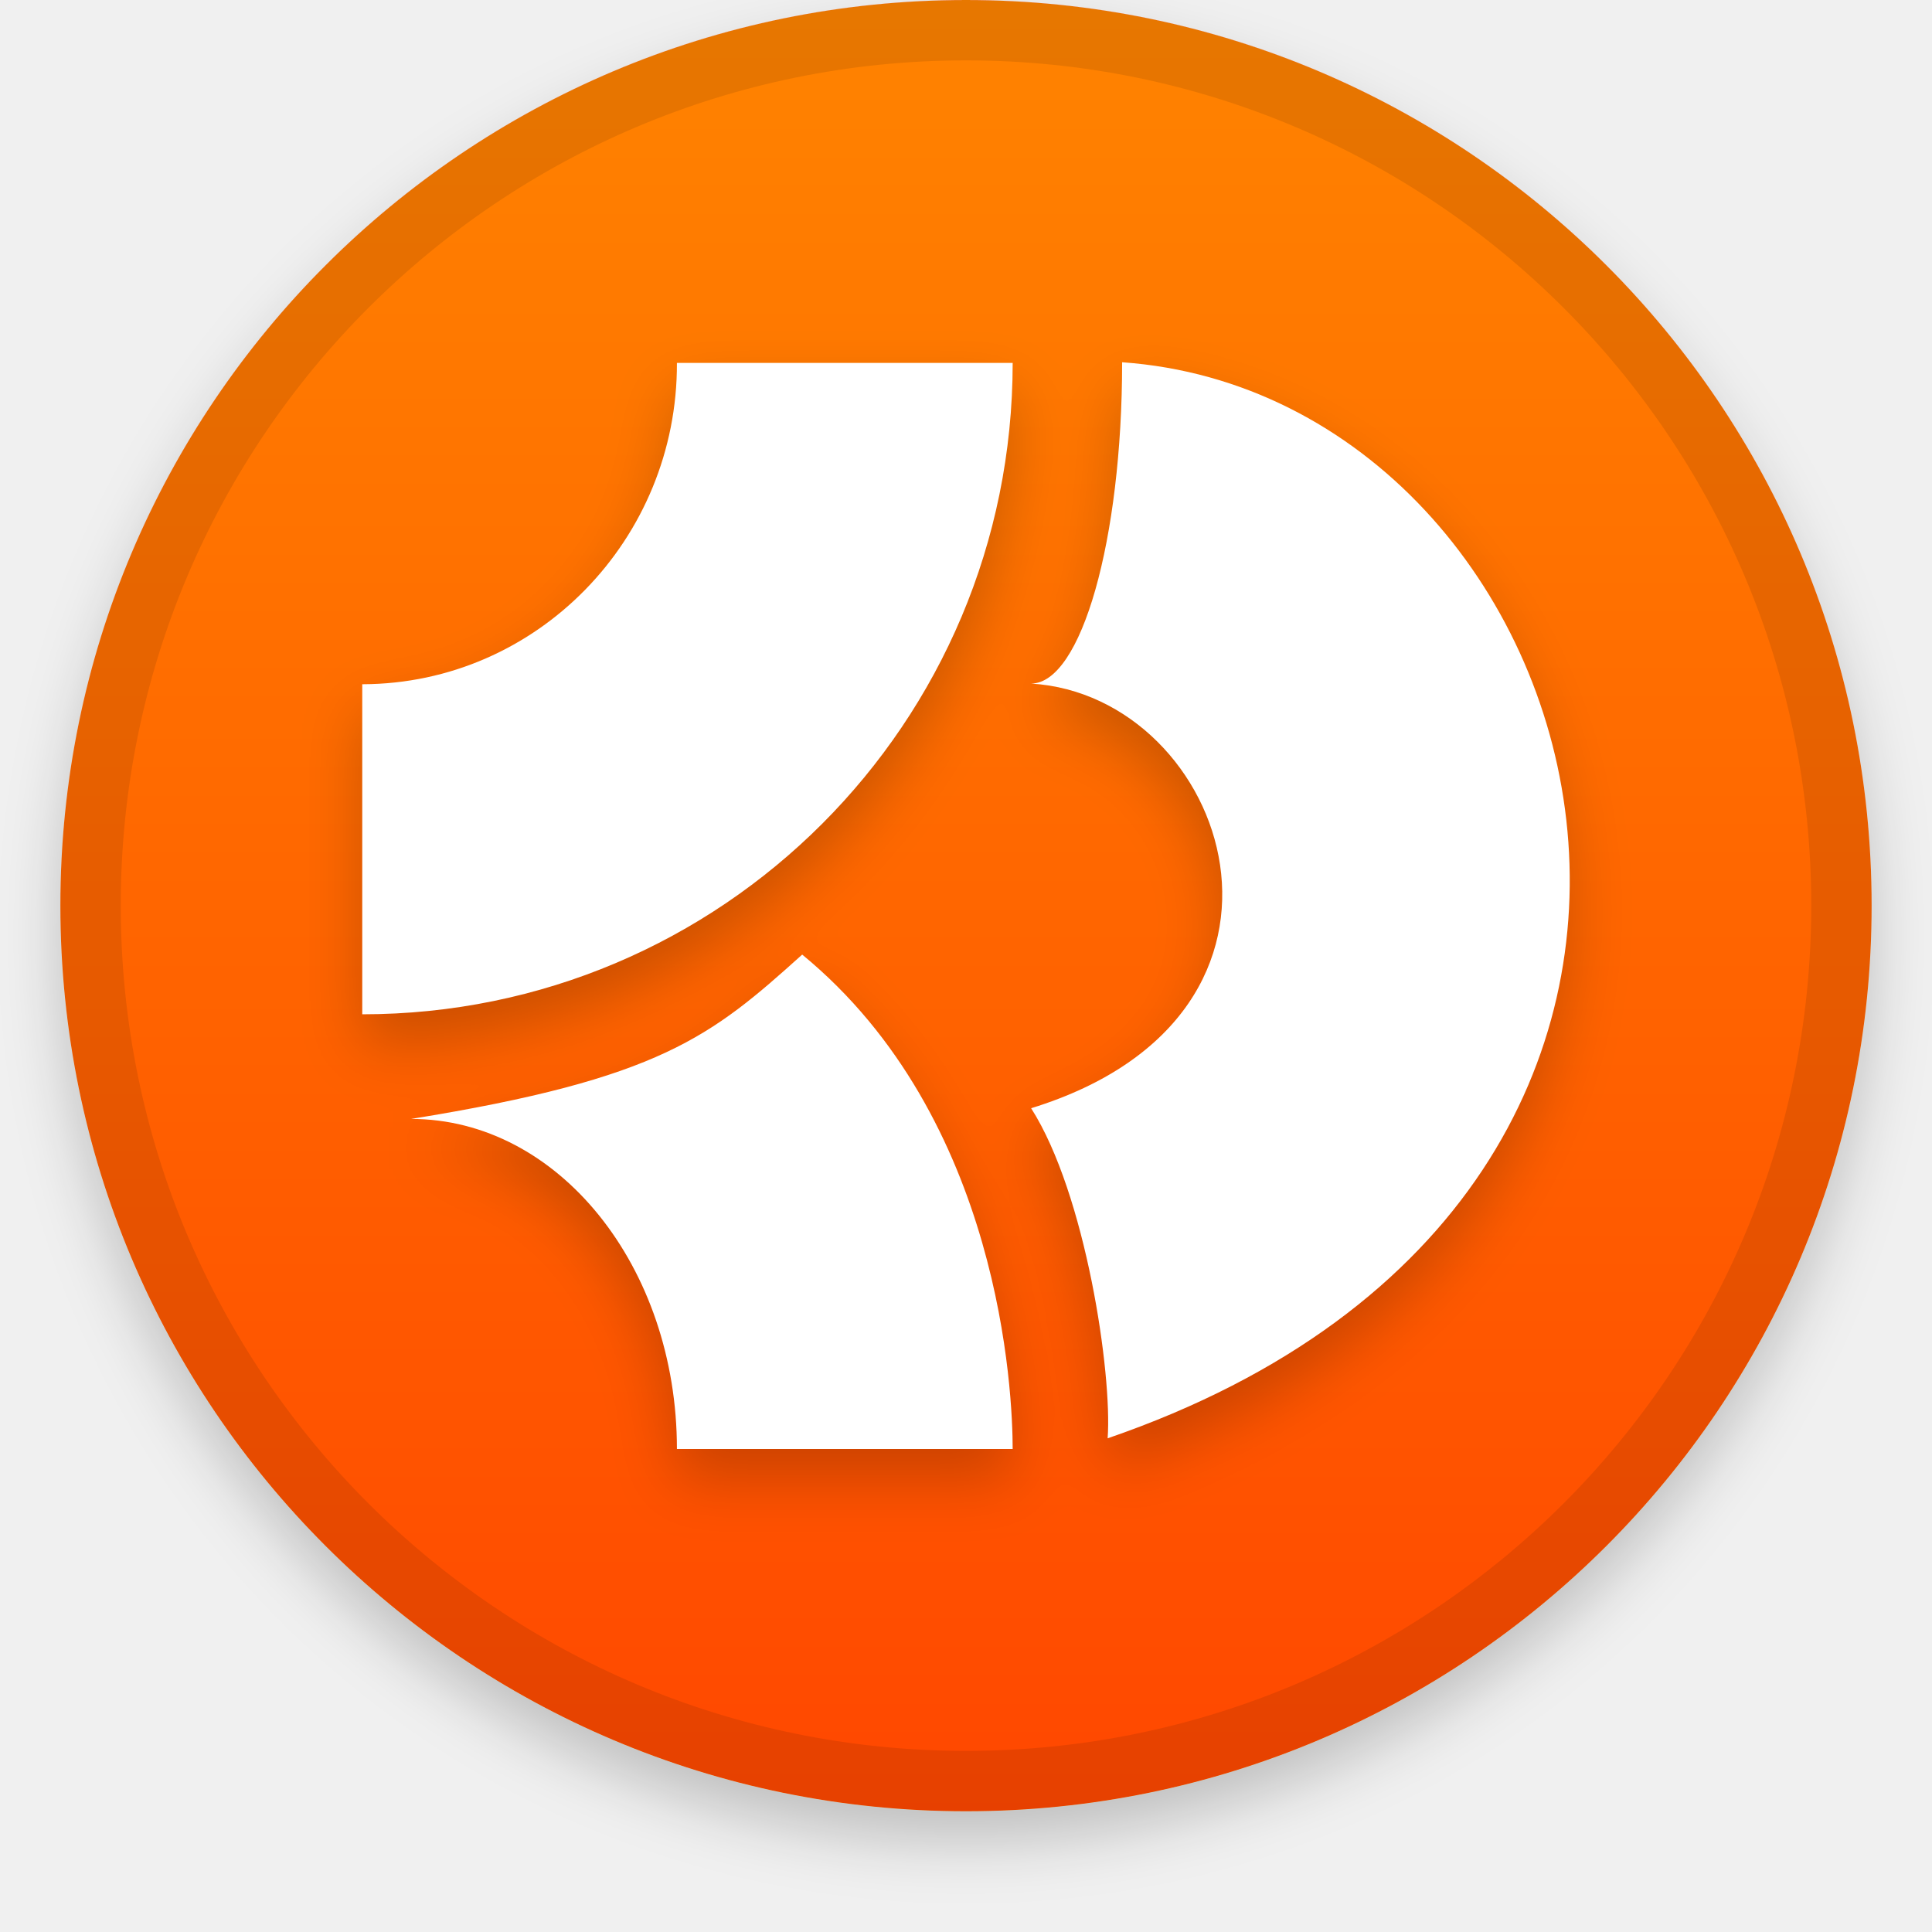
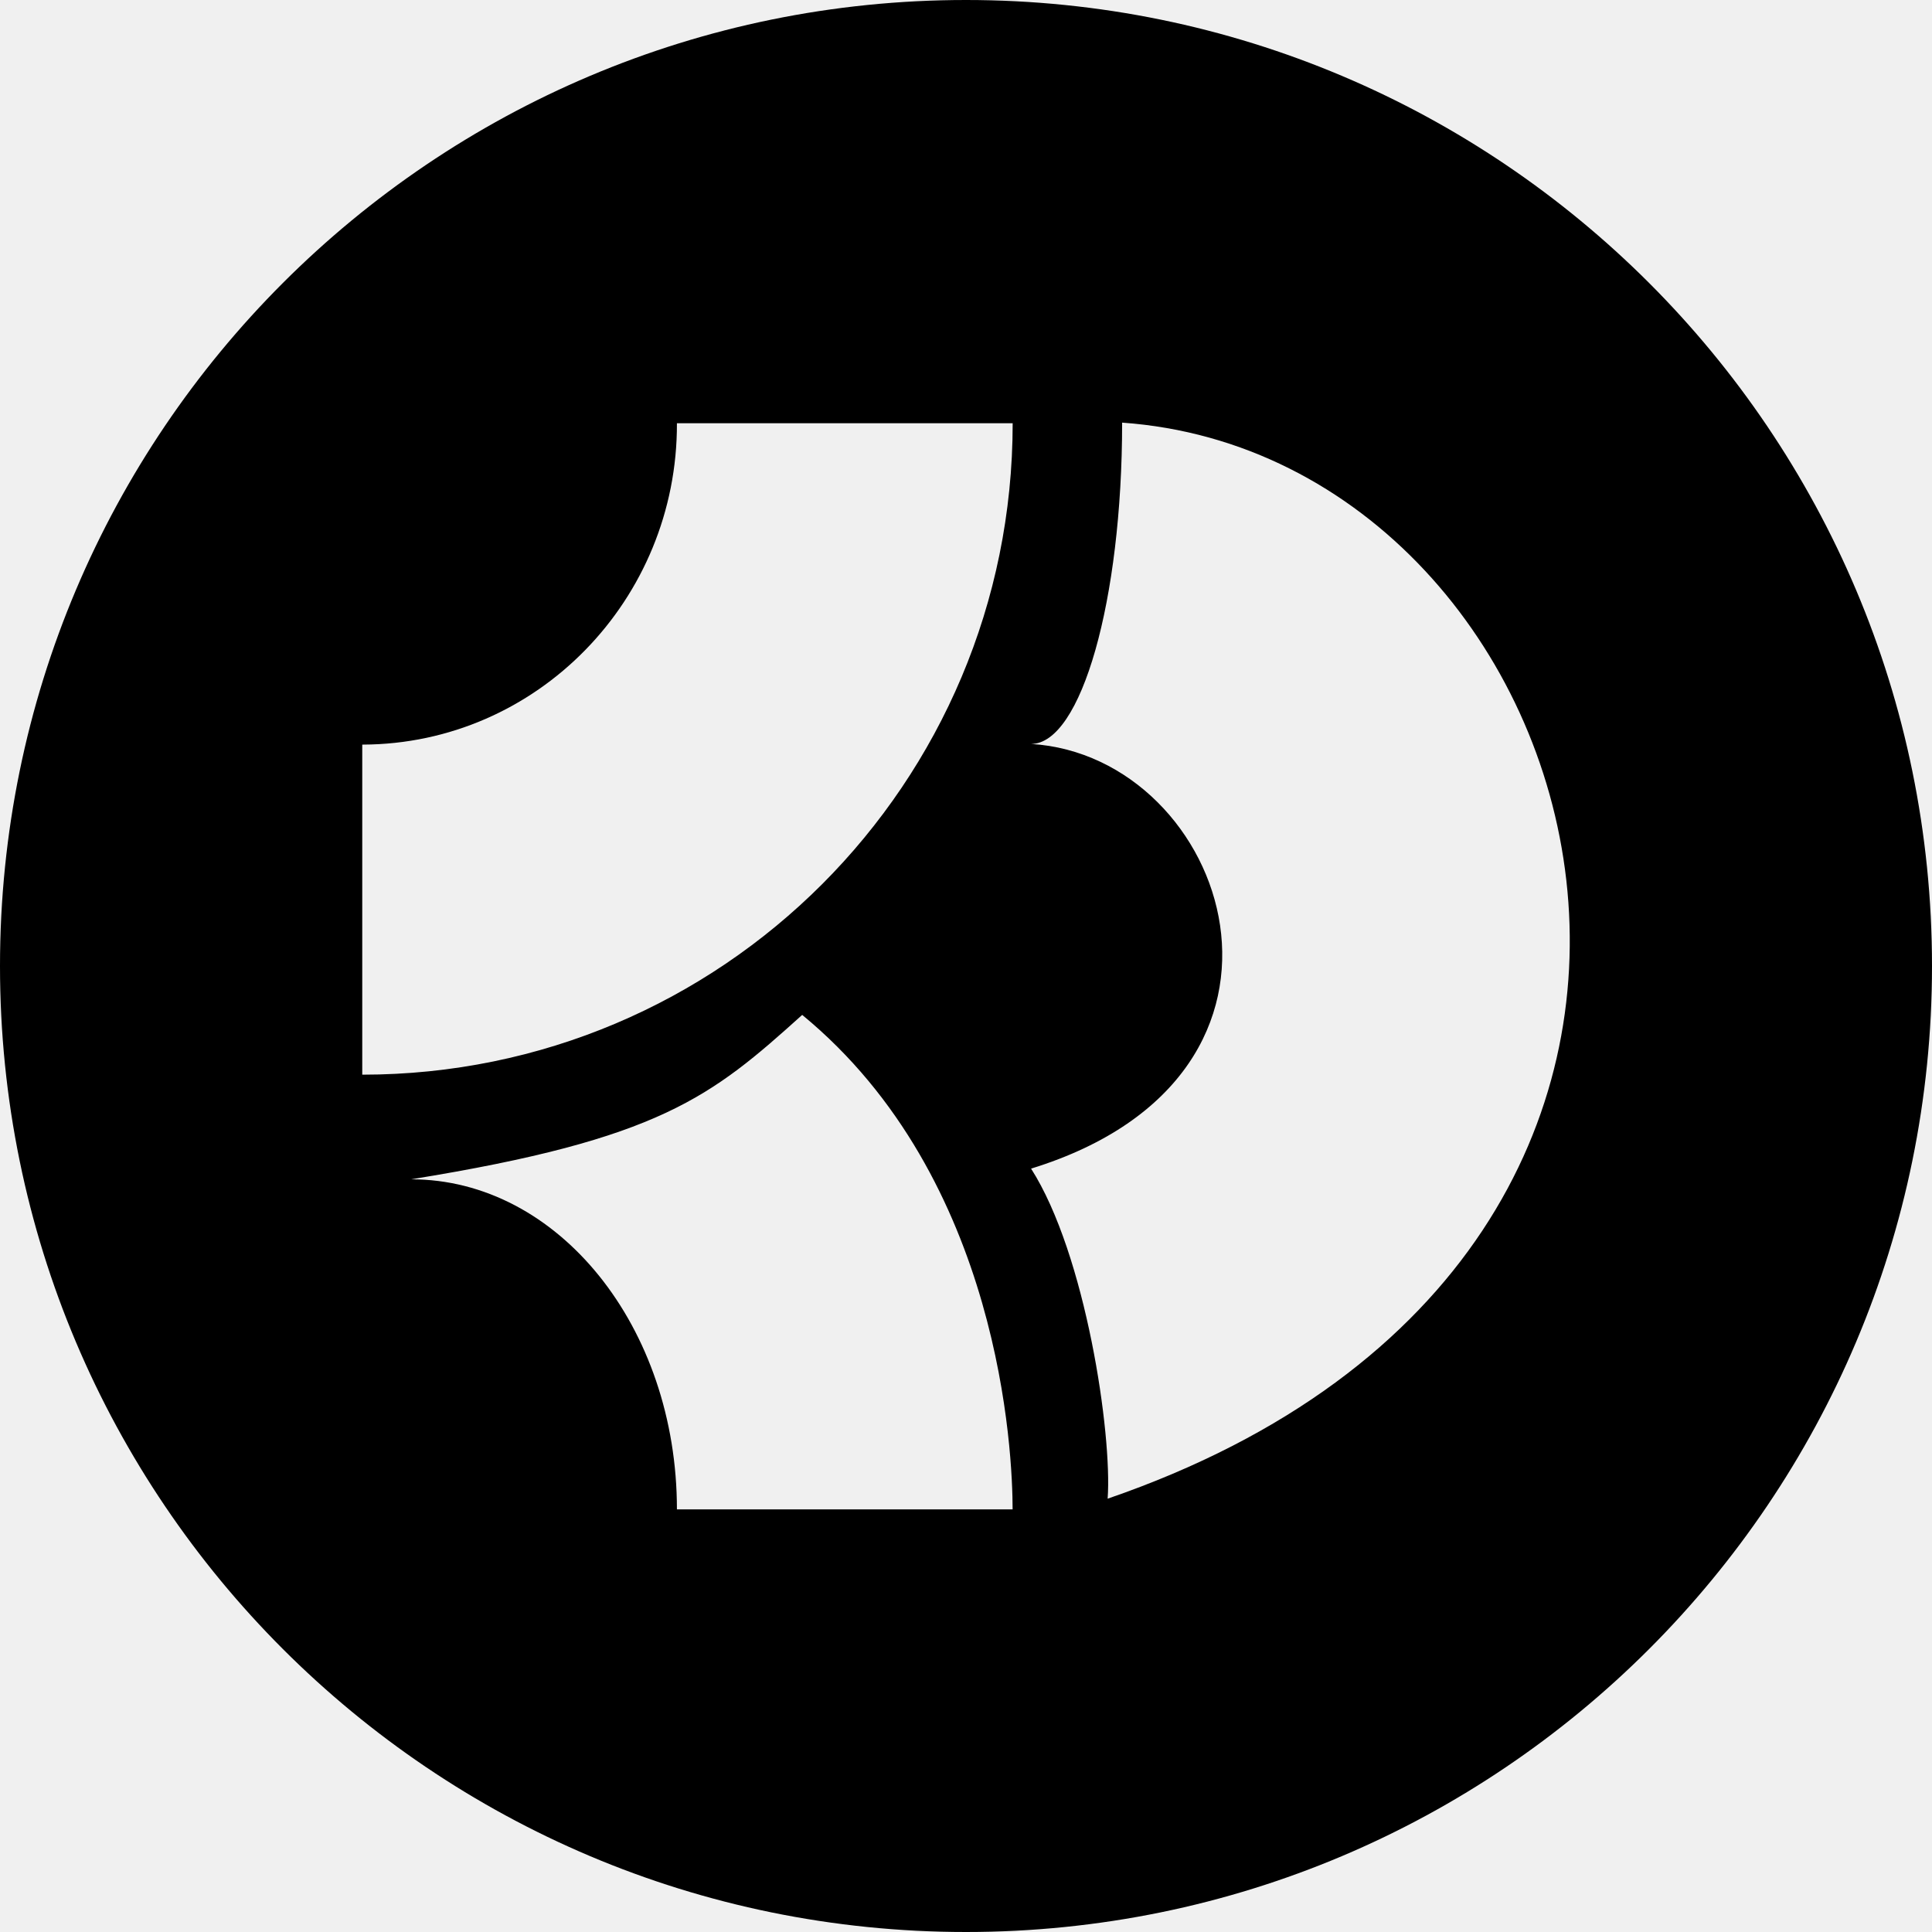
- <svg xmlns="http://www.w3.org/2000/svg" xmlns:xlink="http://www.w3.org/1999/xlink" width="32" height="32" viewBox="0 0 32 32">
-   <defs>
-     <linearGradient id="btcd-c" x1="50%" x2="50%" y1="0%" y2="100%">
-       <stop offset="0%" stop-color="#FFF" stop-opacity=".5" />
-       <stop offset="100%" stop-opacity=".5" />
-     </linearGradient>
-     <circle id="btcd-b" cx="16" cy="15" r="15" />
-     <filter id="btcd-a" width="111.7%" height="111.7%" x="-5.8%" y="-4.2%" filterUnits="objectBoundingBox">
-       <feOffset dy=".5" in="SourceAlpha" result="shadowOffsetOuter1" />
-       <feGaussianBlur in="shadowOffsetOuter1" result="shadowBlurOuter1" stdDeviation=".5" />
-       <feComposite in="shadowBlurOuter1" in2="SourceAlpha" operator="out" result="shadowBlurOuter1" />
-       <feColorMatrix in="shadowBlurOuter1" values="0 0 0 0 0   0 0 0 0 0   0 0 0 0 0  0 0 0 0.199 0" />
-     </filter>
-     <path id="btcd-e" d="M17.078,18.356 C22.158,16.789 20.345,11.522 17.078,11.322 C17.908,11.322 18.586,8.945 18.586,6 C26.562,6.567 30.309,19.711 18.346,23.823 C18.423,22.756 17.986,19.778 17.079,18.356 L17.078,18.356 Z M6,16.8 L6,11.333 L6.011,11.333 C8.895,11.322 11.222,8.933 11.212,6.011 L16.773,6.011 C16.773,11.977 11.954,16.8 6,16.8 Z M13.287,15.811 L13.287,15.811 C16.587,18.522 16.773,23.089 16.773,24 L11.212,24 C11.212,20.978 9.245,18.533 6.809,18.533 C10.938,17.867 11.78,17.167 13.287,15.811 Z" />
-     <filter id="btcd-d" width="117.5%" height="119.4%" x="-8.8%" y="-6.9%" filterUnits="objectBoundingBox">
-       <feOffset dy=".5" in="SourceAlpha" result="shadowOffsetOuter1" />
-       <feGaussianBlur in="shadowOffsetOuter1" result="shadowBlurOuter1" stdDeviation=".5" />
-       <feColorMatrix in="shadowBlurOuter1" values="0 0 0 0 0   0 0 0 0 0   0 0 0 0 0  0 0 0 0.204 0" />
-     </filter>
-   </defs>
-   <g fill="none" fill-rule="evenodd">
-     <g fill-rule="nonzero">
-       <use fill="#000" filter="url(#btcd-a)" xlink:href="#btcd-b" />
-       <use fill="#F60" fill-rule="evenodd" xlink:href="#btcd-b" />
-       <use fill="url(#btcd-c)" fill-rule="evenodd" style="mix-blend-mode:soft-light" xlink:href="#btcd-b" />
-       <circle cx="16" cy="15" r="14.5" stroke="#000" stroke-opacity=".097" />
-     </g>
-     <g fill-rule="nonzero">
-       <use fill="#000" filter="url(#btcd-d)" xlink:href="#btcd-e" />
-       <use fill="#FFF" fill-rule="evenodd" xlink:href="#btcd-e" />
-     </g>
-   </g>
+ <svg xmlns="http://www.w3.org/2000/svg" width="32" height="32">
+   <path d="M16 32C7.163 32 0 24.837 0 16S7.163 0 16 0s16 7.163 16 16-7.163 16-16 16zm1.078-12.644c.908 1.422 1.345 4.4 1.268 5.467C30.31 20.71 26.562 7.567 18.586 7c0 2.945-.678 5.322-1.508 5.322 3.267.2 5.08 5.467 0 7.034zM6 17.8c5.954 0 10.773-4.823 10.773-10.79h-5.561c.01 2.923-2.317 5.312-5.201 5.323H6V17.8zm7.287-.99c-1.507 1.357-2.349 2.057-6.478 2.723 2.436 0 4.403 2.445 4.403 5.467h5.56c0-.911-.185-5.478-3.485-8.19z" />
</svg>
